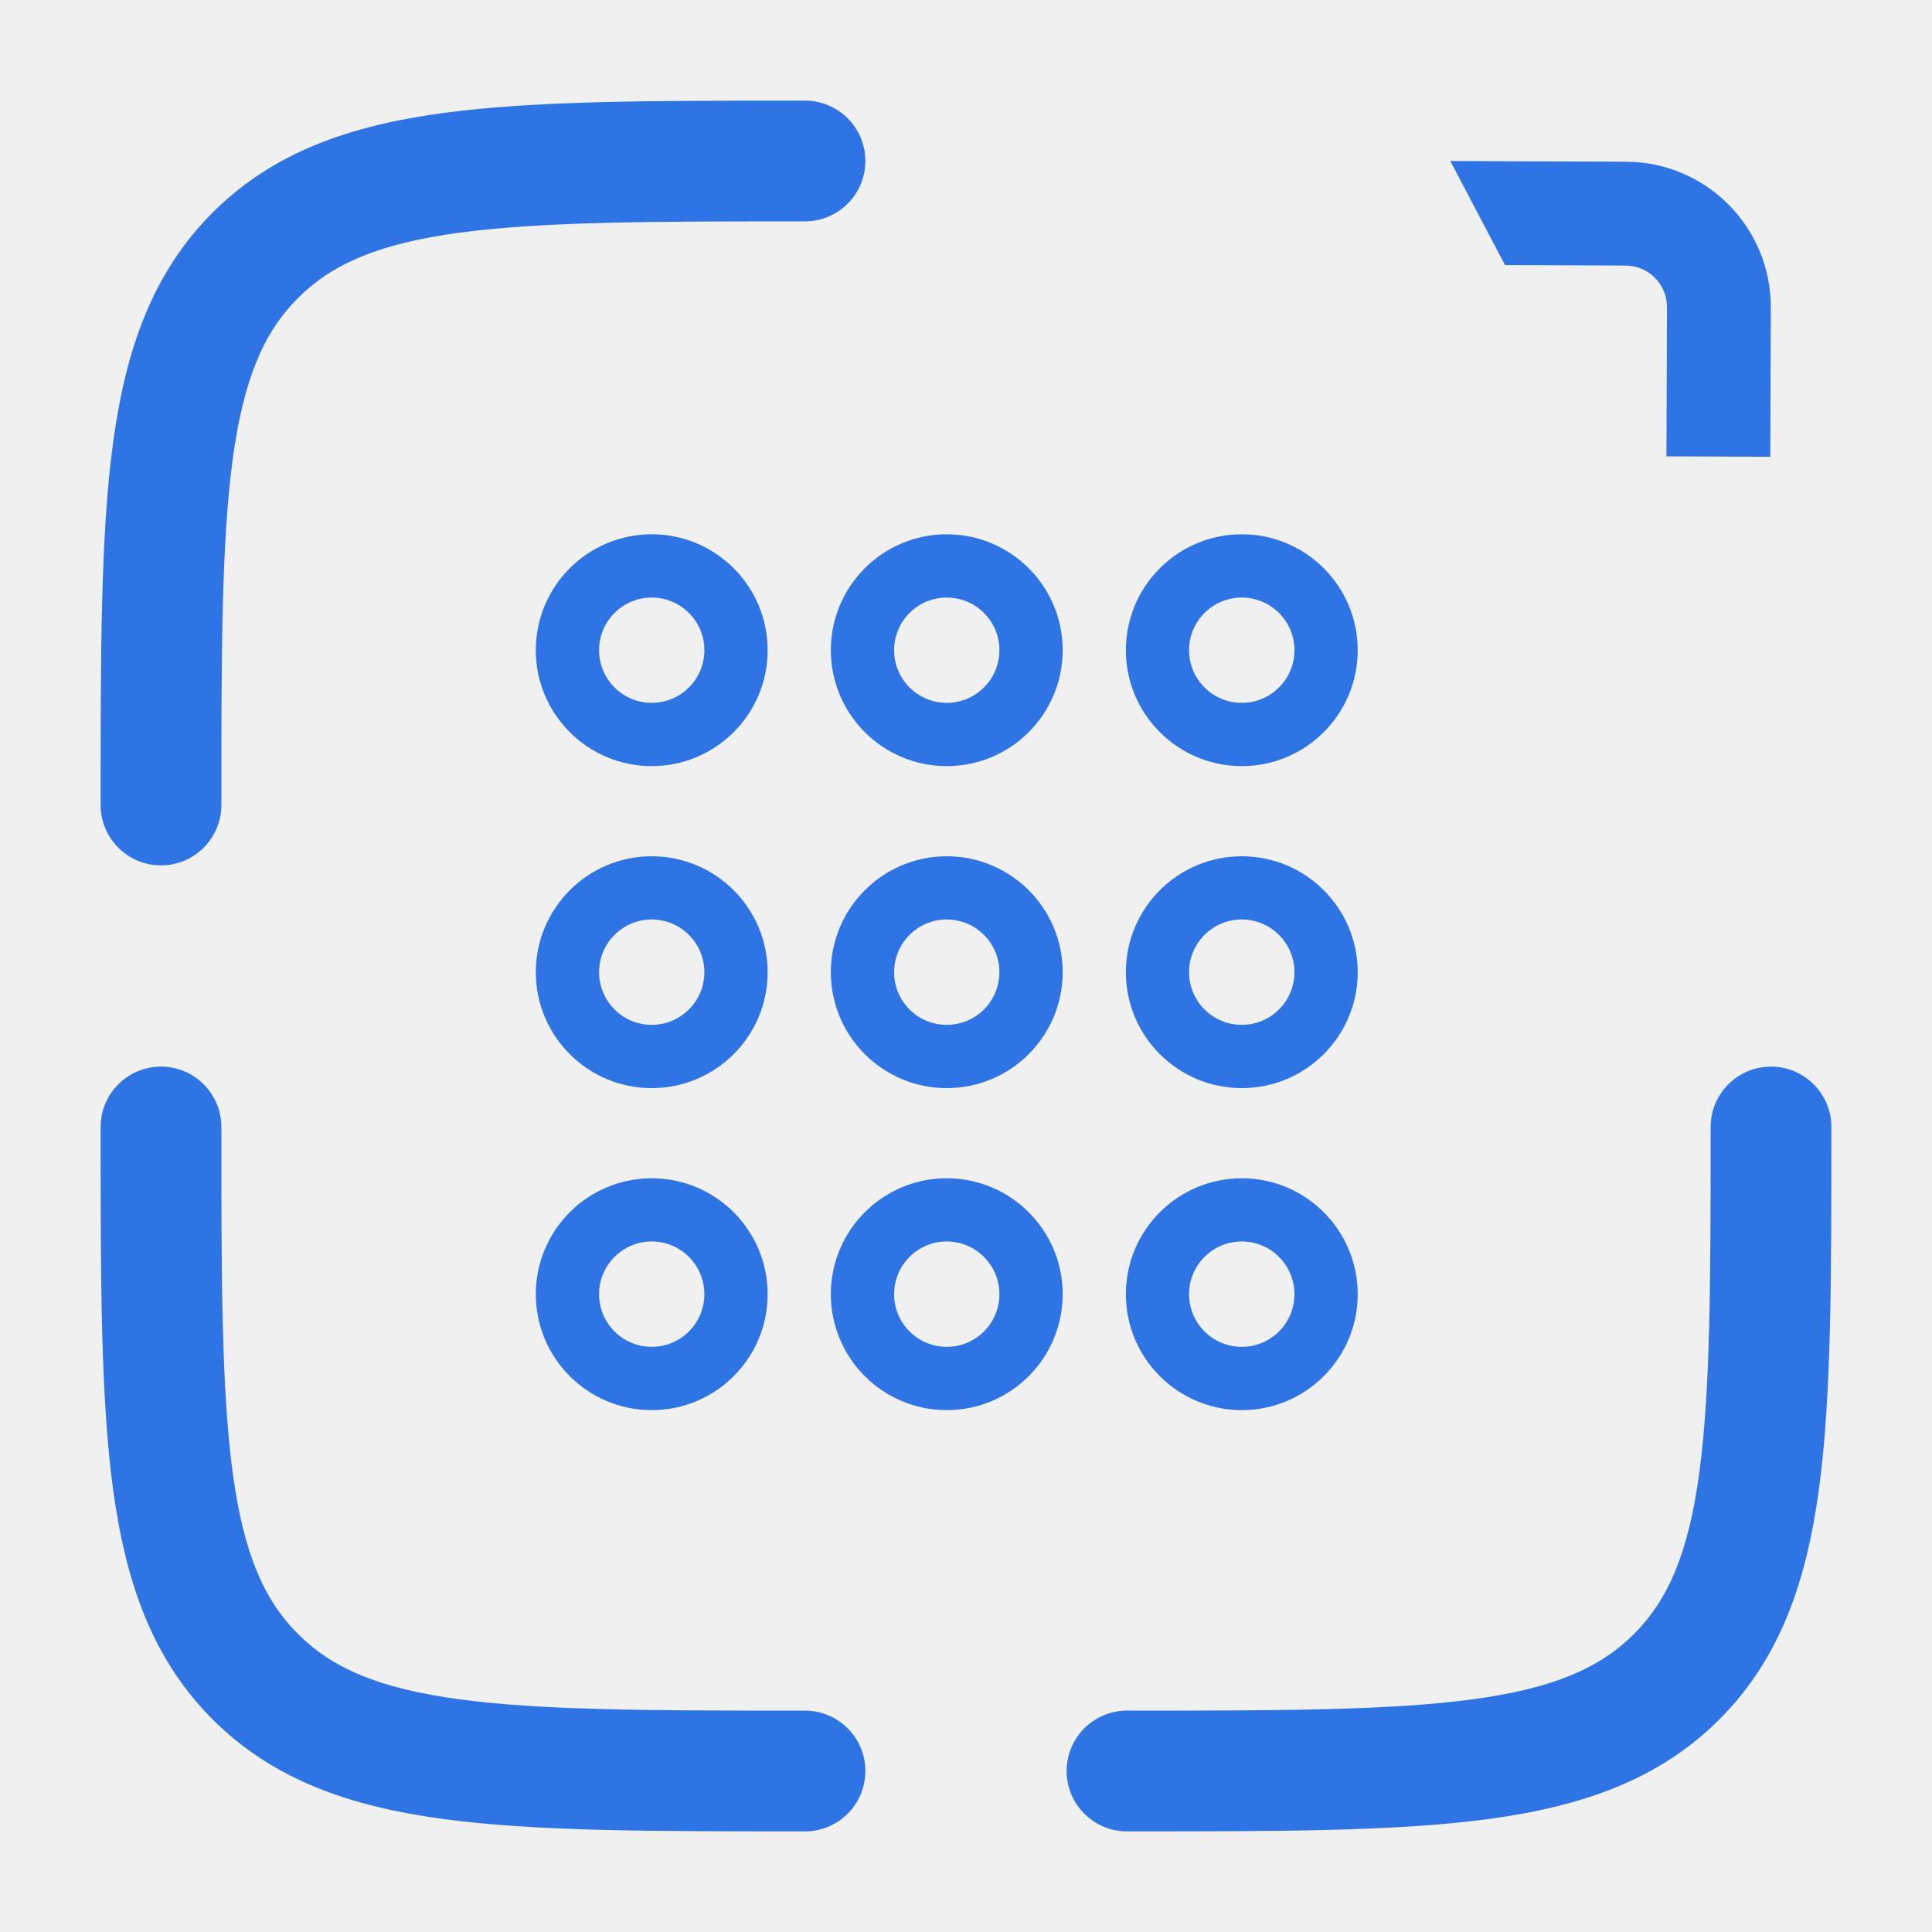
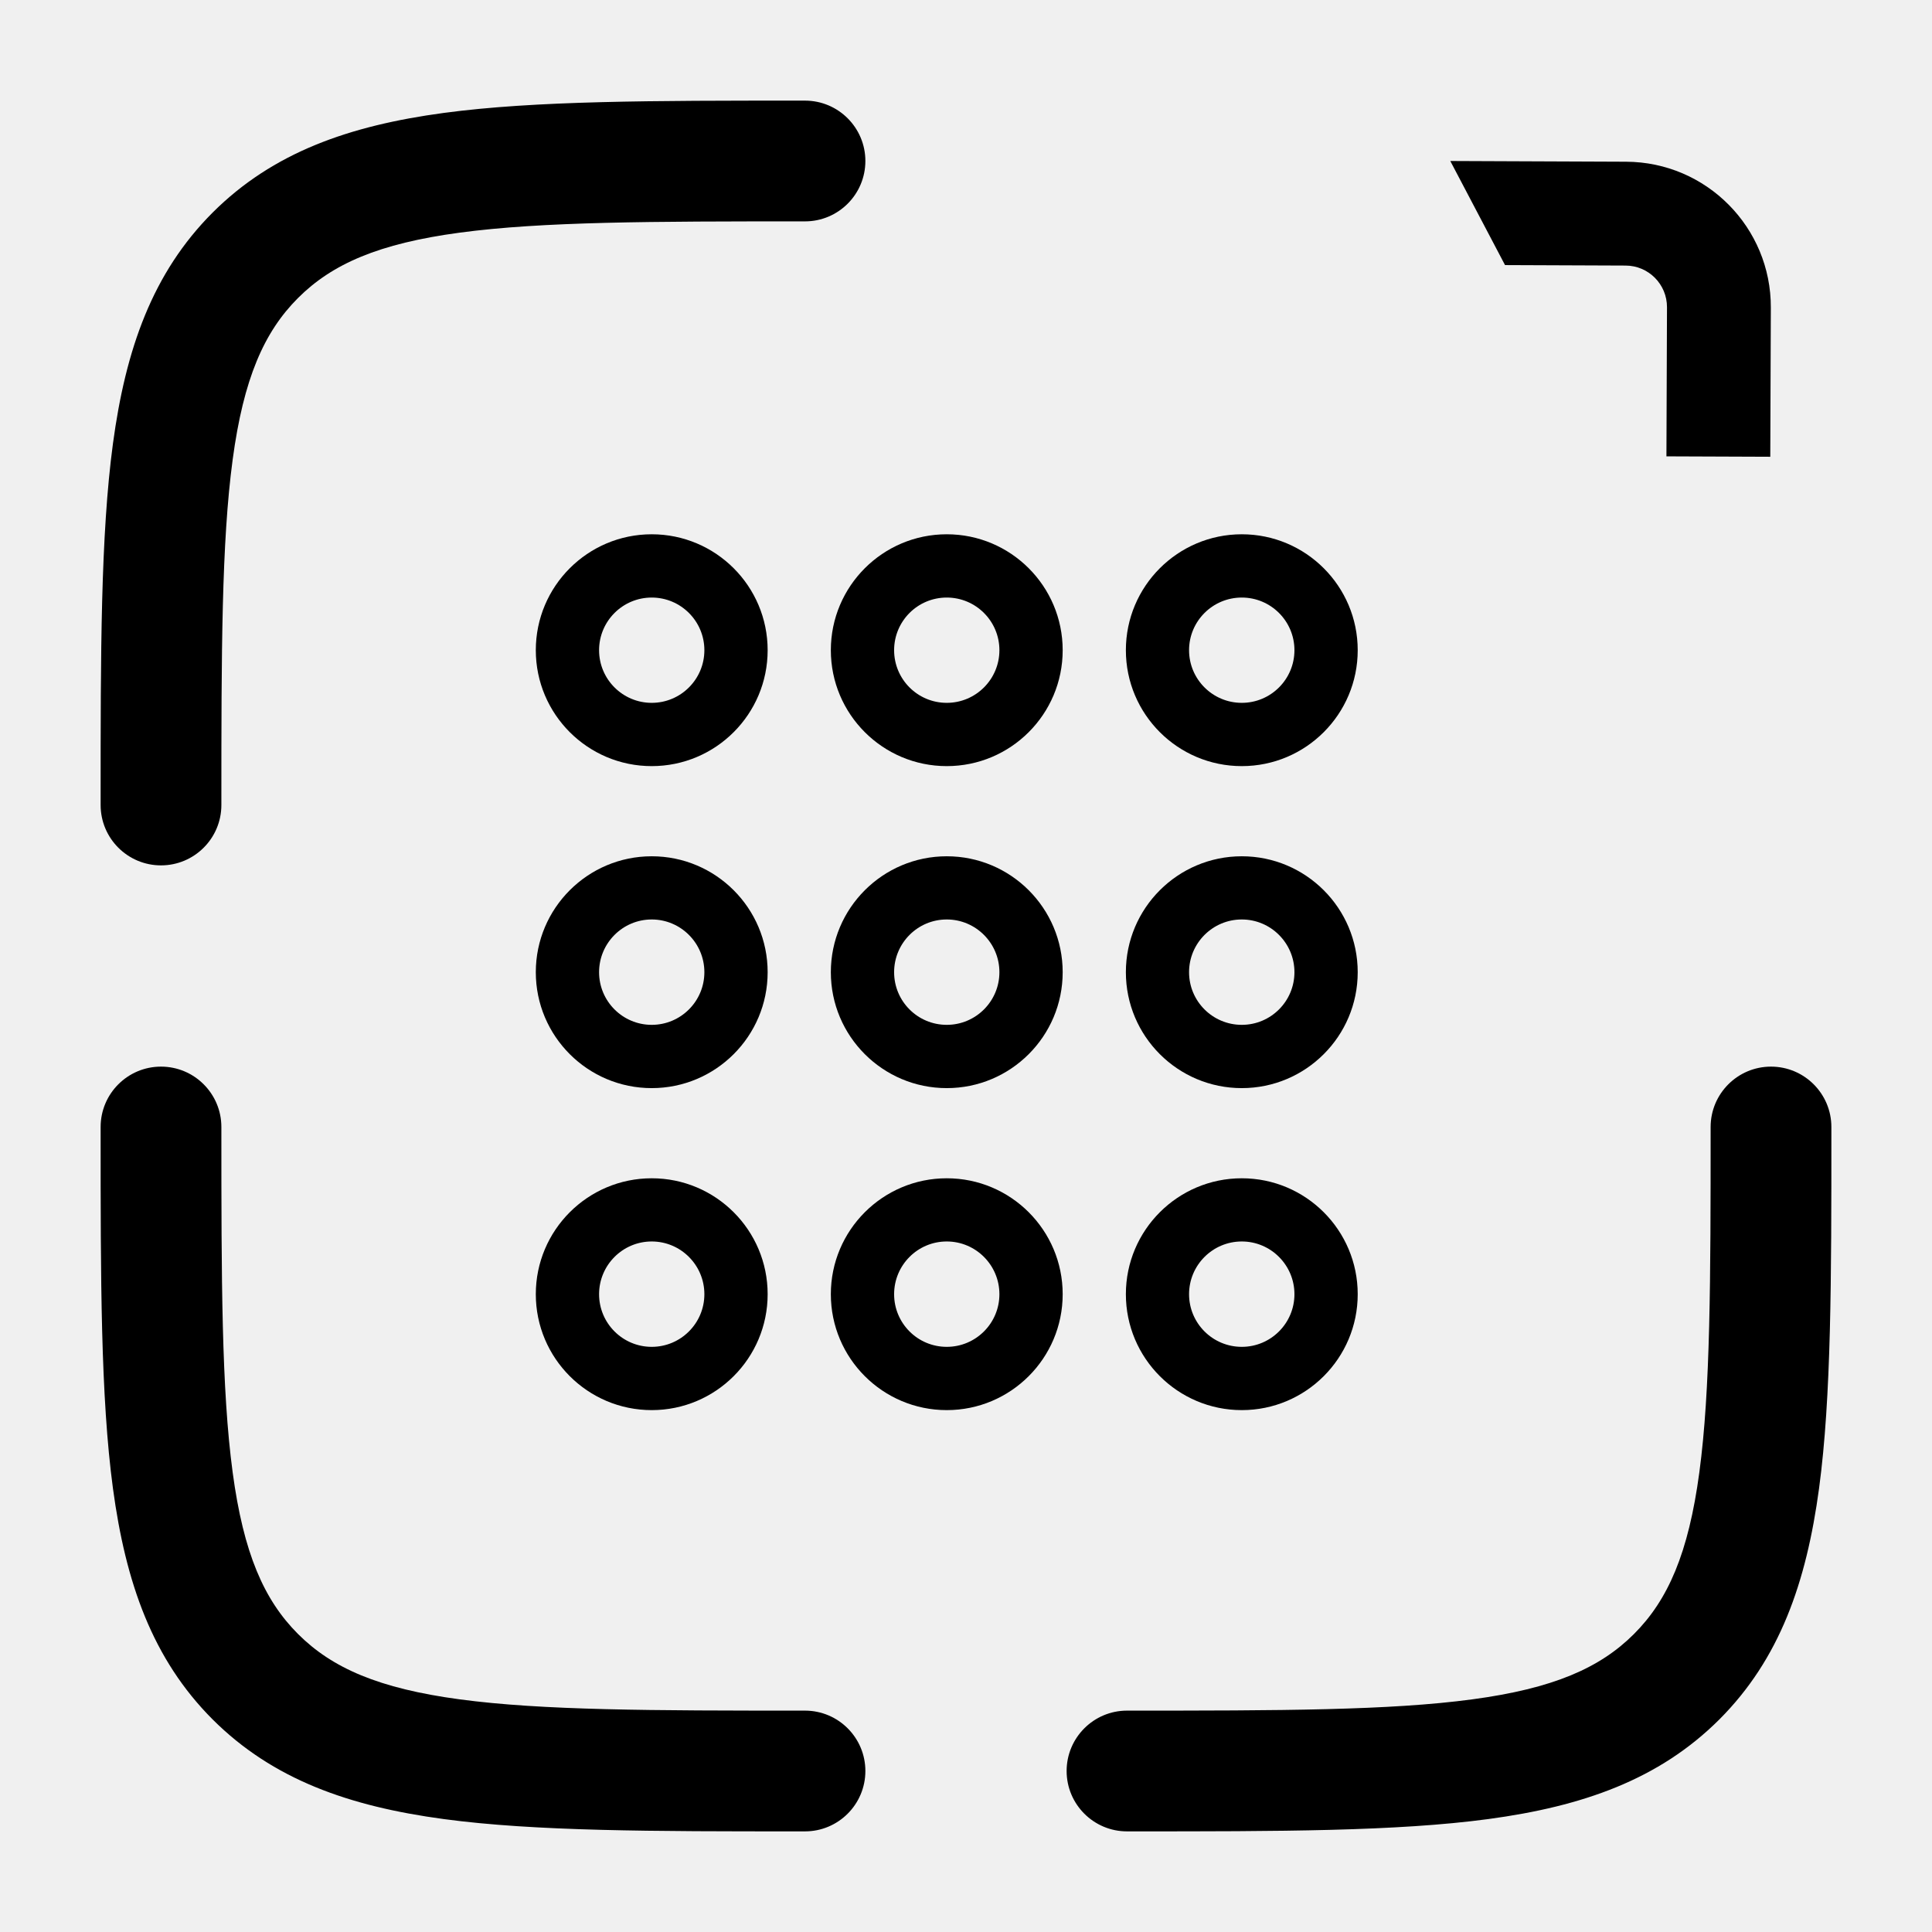
<svg xmlns="http://www.w3.org/2000/svg" width="24" height="24" viewBox="0 0 24 24" fill="none">
-   <path fill-rule="evenodd" clip-rule="evenodd" d="M9.944 1.25L10 1.25C10.414 1.25 10.75 1.586 10.75 2C10.75 2.414 10.414 2.75 10 2.75C8.093 2.75 6.739 2.752 5.711 2.89C4.705 3.025 4.125 3.279 3.702 3.702C3.279 4.125 3.025 4.705 2.89 5.711C2.752 6.739 2.75 8.093 2.75 10C2.75 10.414 2.414 10.75 2 10.75C1.586 10.75 1.25 10.414 1.25 10L1.25 9.944C1.25 8.106 1.25 6.65 1.403 5.511C1.561 4.339 1.893 3.39 2.641 2.641C3.39 1.893 4.339 1.561 5.511 1.403C6.65 1.25 8.106 1.25 9.944 1.25ZM2 13.25C2.414 13.25 2.75 13.586 2.75 14C2.75 15.907 2.752 17.262 2.89 18.289C3.025 19.295 3.279 19.875 3.702 20.298C4.125 20.721 4.705 20.975 5.711 21.11C6.739 21.248 8.093 21.25 10 21.25C10.414 21.25 10.75 21.586 10.75 22C10.75 22.414 10.414 22.75 10 22.75H9.944C8.106 22.75 6.65 22.75 5.511 22.597C4.339 22.439 3.39 22.107 2.641 21.359C1.893 20.61 1.561 19.661 1.403 18.489C1.25 17.35 1.25 15.894 1.25 14.056L1.25 14C1.25 13.586 1.586 13.25 2 13.25ZM22 13.25C22.414 13.25 22.75 13.586 22.75 14V14.056C22.75 15.894 22.75 17.35 22.597 18.489C22.439 19.661 22.107 20.61 21.359 21.359C20.61 22.107 19.661 22.439 18.489 22.597C17.35 22.75 15.894 22.75 14.056 22.75H14C13.586 22.75 13.25 22.414 13.25 22C13.25 21.586 13.586 21.25 14 21.25C15.907 21.25 17.262 21.248 18.289 21.11C19.295 20.975 19.875 20.721 20.298 20.298C20.721 19.875 20.975 19.295 21.11 18.289C21.248 17.262 21.25 15.907 21.25 14C21.25 13.586 21.586 13.25 22 13.25Z" fill="#2E74E5" />
+   <path fill-rule="evenodd" clip-rule="evenodd" d="M9.944 1.25L10 1.25C10.414 1.25 10.75 1.586 10.75 2C10.75 2.414 10.414 2.75 10 2.75C8.093 2.75 6.739 2.752 5.711 2.89C4.705 3.025 4.125 3.279 3.702 3.702C3.279 4.125 3.025 4.705 2.89 5.711C2.752 6.739 2.75 8.093 2.75 10C2.75 10.414 2.414 10.75 2 10.75C1.586 10.75 1.25 10.414 1.25 10L1.25 9.944C1.25 8.106 1.25 6.65 1.403 5.511C1.561 4.339 1.893 3.39 2.641 2.641C3.39 1.893 4.339 1.561 5.511 1.403C6.65 1.25 8.106 1.25 9.944 1.25ZM2 13.25C2.414 13.25 2.75 13.586 2.75 14C2.75 15.907 2.752 17.262 2.89 18.289C3.025 19.295 3.279 19.875 3.702 20.298C4.125 20.721 4.705 20.975 5.711 21.11C6.739 21.248 8.093 21.25 10 21.25C10.414 21.25 10.75 21.586 10.75 22C10.75 22.414 10.414 22.75 10 22.75H9.944C8.106 22.75 6.65 22.75 5.511 22.597C4.339 22.439 3.39 22.107 2.641 21.359C1.893 20.61 1.561 19.661 1.403 18.489C1.25 17.35 1.25 15.894 1.25 14.056L1.25 14C1.25 13.586 1.586 13.25 2 13.25ZM22 13.25C22.414 13.25 22.75 13.586 22.75 14V14.056C22.75 15.894 22.75 17.35 22.597 18.489C22.439 19.661 22.107 20.61 21.359 21.359C20.61 22.107 19.661 22.439 18.489 22.597C17.35 22.75 15.894 22.75 14.056 22.75H14C13.586 22.75 13.25 22.414 13.25 22C13.25 21.586 13.586 21.25 14 21.25C15.907 21.25 17.262 21.248 18.289 21.11C19.295 20.975 19.875 20.721 20.298 20.298C20.721 19.875 20.975 19.295 21.11 18.289C21.248 17.262 21.25 15.907 21.25 14C21.25 13.586 21.586 13.25 22 13.25Z" fill="#000000" />
  <g clip-path="url(#clip0_452_7469)">
-     <path fill-rule="evenodd" clip-rule="evenodd" d="M6.656 8.077C6.656 7.282 7.301 6.637 8.096 6.637C8.891 6.637 9.536 7.282 9.536 8.077C9.536 8.872 8.891 9.517 8.096 9.517C7.301 9.517 6.656 8.872 6.656 8.077ZM8.096 7.423C7.735 7.423 7.442 7.716 7.442 8.077C7.442 8.438 7.735 8.731 8.096 8.731C8.457 8.731 8.75 8.438 8.75 8.077C8.75 7.716 8.457 7.423 8.096 7.423Z" fill="#2E74E5" />
-     <path fill-rule="evenodd" clip-rule="evenodd" d="M10.321 8.077C10.321 7.282 10.966 6.637 11.761 6.637C12.556 6.637 13.201 7.282 13.201 8.077C13.201 8.872 12.556 9.517 11.761 9.517C10.966 9.517 10.321 8.872 10.321 8.077ZM11.761 7.423C11.399 7.423 11.107 7.716 11.107 8.077C11.107 8.438 11.399 8.731 11.761 8.731C12.122 8.731 12.415 8.438 12.415 8.077C12.415 7.716 12.122 7.423 11.761 7.423Z" fill="#2E74E5" />
-     <path fill-rule="evenodd" clip-rule="evenodd" d="M15.426 6.637C14.631 6.637 13.986 7.282 13.986 8.077C13.986 8.872 14.631 9.517 15.426 9.517C16.221 9.517 16.866 8.872 16.866 8.077C16.866 7.282 16.221 6.637 15.426 6.637ZM14.771 8.077C14.771 7.716 15.064 7.423 15.426 7.423C15.787 7.423 16.08 7.716 16.08 8.077C16.08 8.438 15.787 8.731 15.426 8.731C15.064 8.731 14.771 8.438 14.771 8.077Z" fill="#2E74E5" />
+     <path fill-rule="evenodd" clip-rule="evenodd" d="M6.656 8.077C6.656 7.282 7.301 6.637 8.096 6.637C8.891 6.637 9.536 7.282 9.536 8.077C9.536 8.872 8.891 9.517 8.096 9.517C7.301 9.517 6.656 8.872 6.656 8.077ZM8.096 7.423C7.735 7.423 7.442 7.716 7.442 8.077C7.442 8.438 7.735 8.731 8.096 8.731C8.457 8.731 8.75 8.438 8.75 8.077C8.75 7.716 8.457 7.423 8.096 7.423Z" fill="#000000" />
+     <path fill-rule="evenodd" clip-rule="evenodd" d="M10.321 8.077C10.321 7.282 10.966 6.637 11.761 6.637C12.556 6.637 13.201 7.282 13.201 8.077C13.201 8.872 12.556 9.517 11.761 9.517C10.966 9.517 10.321 8.872 10.321 8.077ZM11.761 7.423C11.399 7.423 11.107 7.716 11.107 8.077C11.107 8.438 11.399 8.731 11.761 8.731C12.122 8.731 12.415 8.438 12.415 8.077C12.415 7.716 12.122 7.423 11.761 7.423Z" fill="#000000" />
+     <path fill-rule="evenodd" clip-rule="evenodd" d="M15.426 6.637C14.631 6.637 13.986 7.282 13.986 8.077C13.986 8.872 14.631 9.517 15.426 9.517C16.221 9.517 16.866 8.872 16.866 8.077C16.866 7.282 16.221 6.637 15.426 6.637ZM14.771 8.077C14.771 7.716 15.064 7.423 15.426 7.423C15.787 7.423 16.08 7.716 16.08 8.077C16.08 8.438 15.787 8.731 15.426 8.731C15.064 8.731 14.771 8.438 14.771 8.077Z" fill="#000000" />
  </g>
  <g clip-path="url(#clip1_452_7469)">
-     <path fill-rule="evenodd" clip-rule="evenodd" d="M6.656 12.077C6.656 11.282 7.301 10.637 8.096 10.637C8.891 10.637 9.536 11.282 9.536 12.077C9.536 12.872 8.891 13.517 8.096 13.517C7.301 13.517 6.656 12.872 6.656 12.077ZM8.096 11.422C7.735 11.422 7.442 11.716 7.442 12.077C7.442 12.438 7.735 12.731 8.096 12.731C8.457 12.731 8.75 12.438 8.75 12.077C8.75 11.716 8.457 11.422 8.096 11.422Z" fill="#2E74E5" />
-     <path fill-rule="evenodd" clip-rule="evenodd" d="M10.321 12.077C10.321 11.282 10.966 10.637 11.761 10.637C12.556 10.637 13.201 11.282 13.201 12.077C13.201 12.872 12.556 13.517 11.761 13.517C10.966 13.517 10.321 12.872 10.321 12.077ZM11.761 11.422C11.399 11.422 11.107 11.716 11.107 12.077C11.107 12.438 11.399 12.731 11.761 12.731C12.122 12.731 12.415 12.438 12.415 12.077C12.415 11.716 12.122 11.422 11.761 11.422Z" fill="#2E74E5" />
-     <path fill-rule="evenodd" clip-rule="evenodd" d="M15.426 10.637C14.631 10.637 13.986 11.282 13.986 12.077C13.986 12.872 14.631 13.517 15.426 13.517C16.221 13.517 16.866 12.872 16.866 12.077C16.866 11.282 16.221 10.637 15.426 10.637ZM14.771 12.077C14.771 11.716 15.064 11.422 15.426 11.422C15.787 11.422 16.08 11.716 16.08 12.077C16.08 12.438 15.787 12.731 15.426 12.731C15.064 12.731 14.771 12.438 14.771 12.077Z" fill="#2E74E5" />
+     <path fill-rule="evenodd" clip-rule="evenodd" d="M6.656 12.077C6.656 11.282 7.301 10.637 8.096 10.637C8.891 10.637 9.536 11.282 9.536 12.077C9.536 12.872 8.891 13.517 8.096 13.517C7.301 13.517 6.656 12.872 6.656 12.077ZM8.096 11.422C7.735 11.422 7.442 11.716 7.442 12.077C7.442 12.438 7.735 12.731 8.096 12.731C8.457 12.731 8.75 12.438 8.75 12.077C8.75 11.716 8.457 11.422 8.096 11.422Z" fill="#000000" />
+     <path fill-rule="evenodd" clip-rule="evenodd" d="M10.321 12.077C10.321 11.282 10.966 10.637 11.761 10.637C12.556 10.637 13.201 11.282 13.201 12.077C13.201 12.872 12.556 13.517 11.761 13.517C10.966 13.517 10.321 12.872 10.321 12.077ZM11.761 11.422C11.399 11.422 11.107 11.716 11.107 12.077C11.107 12.438 11.399 12.731 11.761 12.731C12.122 12.731 12.415 12.438 12.415 12.077C12.415 11.716 12.122 11.422 11.761 11.422Z" fill="#000000" />
+     <path fill-rule="evenodd" clip-rule="evenodd" d="M15.426 10.637C14.631 10.637 13.986 11.282 13.986 12.077C13.986 12.872 14.631 13.517 15.426 13.517C16.221 13.517 16.866 12.872 16.866 12.077C16.866 11.282 16.221 10.637 15.426 10.637ZM14.771 12.077C14.771 11.716 15.064 11.422 15.426 11.422C15.787 11.422 16.08 11.716 16.08 12.077C16.08 12.438 15.787 12.731 15.426 12.731C15.064 12.731 14.771 12.438 14.771 12.077Z" fill="#000000" />
  </g>
  <g clip-path="url(#clip2_452_7469)">
-     <path fill-rule="evenodd" clip-rule="evenodd" d="M6.656 16.077C6.656 15.282 7.301 14.637 8.096 14.637C8.891 14.637 9.536 15.282 9.536 16.077C9.536 16.872 8.891 17.517 8.096 17.517C7.301 17.517 6.656 16.872 6.656 16.077ZM8.096 15.422C7.735 15.422 7.442 15.716 7.442 16.077C7.442 16.438 7.735 16.731 8.096 16.731C8.457 16.731 8.75 16.438 8.75 16.077C8.75 15.716 8.457 15.422 8.096 15.422Z" fill="#2E74E5" />
-     <path fill-rule="evenodd" clip-rule="evenodd" d="M10.321 16.077C10.321 15.282 10.966 14.637 11.761 14.637C12.556 14.637 13.201 15.282 13.201 16.077C13.201 16.872 12.556 17.517 11.761 17.517C10.966 17.517 10.321 16.872 10.321 16.077ZM11.761 15.422C11.399 15.422 11.107 15.716 11.107 16.077C11.107 16.438 11.399 16.731 11.761 16.731C12.122 16.731 12.415 16.438 12.415 16.077C12.415 15.716 12.122 15.422 11.761 15.422Z" fill="#2E74E5" />
-     <path fill-rule="evenodd" clip-rule="evenodd" d="M15.426 14.637C14.631 14.637 13.986 15.282 13.986 16.077C13.986 16.872 14.631 17.517 15.426 17.517C16.221 17.517 16.866 16.872 16.866 16.077C16.866 15.282 16.221 14.637 15.426 14.637ZM14.771 16.077C14.771 15.716 15.064 15.422 15.426 15.422C15.787 15.422 16.08 15.716 16.08 16.077C16.08 16.438 15.787 16.731 15.426 16.731C15.064 16.731 14.771 16.438 14.771 16.077Z" fill="#2E74E5" />
+     <path fill-rule="evenodd" clip-rule="evenodd" d="M6.656 16.077C6.656 15.282 7.301 14.637 8.096 14.637C8.891 14.637 9.536 15.282 9.536 16.077C9.536 16.872 8.891 17.517 8.096 17.517C7.301 17.517 6.656 16.872 6.656 16.077ZM8.096 15.422C7.735 15.422 7.442 15.716 7.442 16.077C7.442 16.438 7.735 16.731 8.096 16.731C8.457 16.731 8.75 16.438 8.75 16.077C8.75 15.716 8.457 15.422 8.096 15.422Z" fill="#000000" />
+     <path fill-rule="evenodd" clip-rule="evenodd" d="M10.321 16.077C10.321 15.282 10.966 14.637 11.761 14.637C12.556 14.637 13.201 15.282 13.201 16.077C13.201 16.872 12.556 17.517 11.761 17.517C10.966 17.517 10.321 16.872 10.321 16.077ZM11.761 15.422C11.399 15.422 11.107 15.716 11.107 16.077C11.107 16.438 11.399 16.731 11.761 16.731C12.122 16.731 12.415 16.438 12.415 16.077C12.415 15.716 12.122 15.422 11.761 15.422Z" fill="#000000" />
+     <path fill-rule="evenodd" clip-rule="evenodd" d="M15.426 14.637C14.631 14.637 13.986 15.282 13.986 16.077C13.986 16.872 14.631 17.517 15.426 17.517C16.221 17.517 16.866 16.872 16.866 16.077C16.866 15.282 16.221 14.637 15.426 14.637ZM14.771 16.077C14.771 15.716 15.064 15.422 15.426 15.422C15.787 15.422 16.08 15.716 16.08 16.077C16.08 16.438 15.787 16.731 15.426 16.731C15.064 16.731 14.771 16.438 14.771 16.077Z" fill="#000000" />
  </g>
-   <path fill-rule="evenodd" clip-rule="evenodd" d="M20.194 3.299L18.696 3.293L18.016 2L20.2 2.009C21.197 2.013 22.002 2.825 21.998 3.822L21.991 5.674L20.701 5.669L20.708 3.817C20.709 3.532 20.479 3.3 20.194 3.299Z" fill="#2E74E5" />
+   <path fill-rule="evenodd" clip-rule="evenodd" d="M20.194 3.299L18.696 3.293L18.016 2L20.2 2.009C21.197 2.013 22.002 2.825 21.998 3.822L21.991 5.674L20.701 5.669L20.708 3.817C20.709 3.532 20.479 3.3 20.194 3.299Z" fill="#000000" />
  <defs>
    <clipPath id="clip0_452_7469">
      <rect width="11" height="4" fill="white" transform="translate(6.5 6)" />
    </clipPath>
    <clipPath id="clip1_452_7469">
      <rect width="11" height="4" fill="white" transform="translate(6.5 10)" />
    </clipPath>
    <clipPath id="clip2_452_7469">
      <rect width="11" height="4" fill="white" transform="translate(6.5 14)" />
    </clipPath>
  </defs>
</svg>
